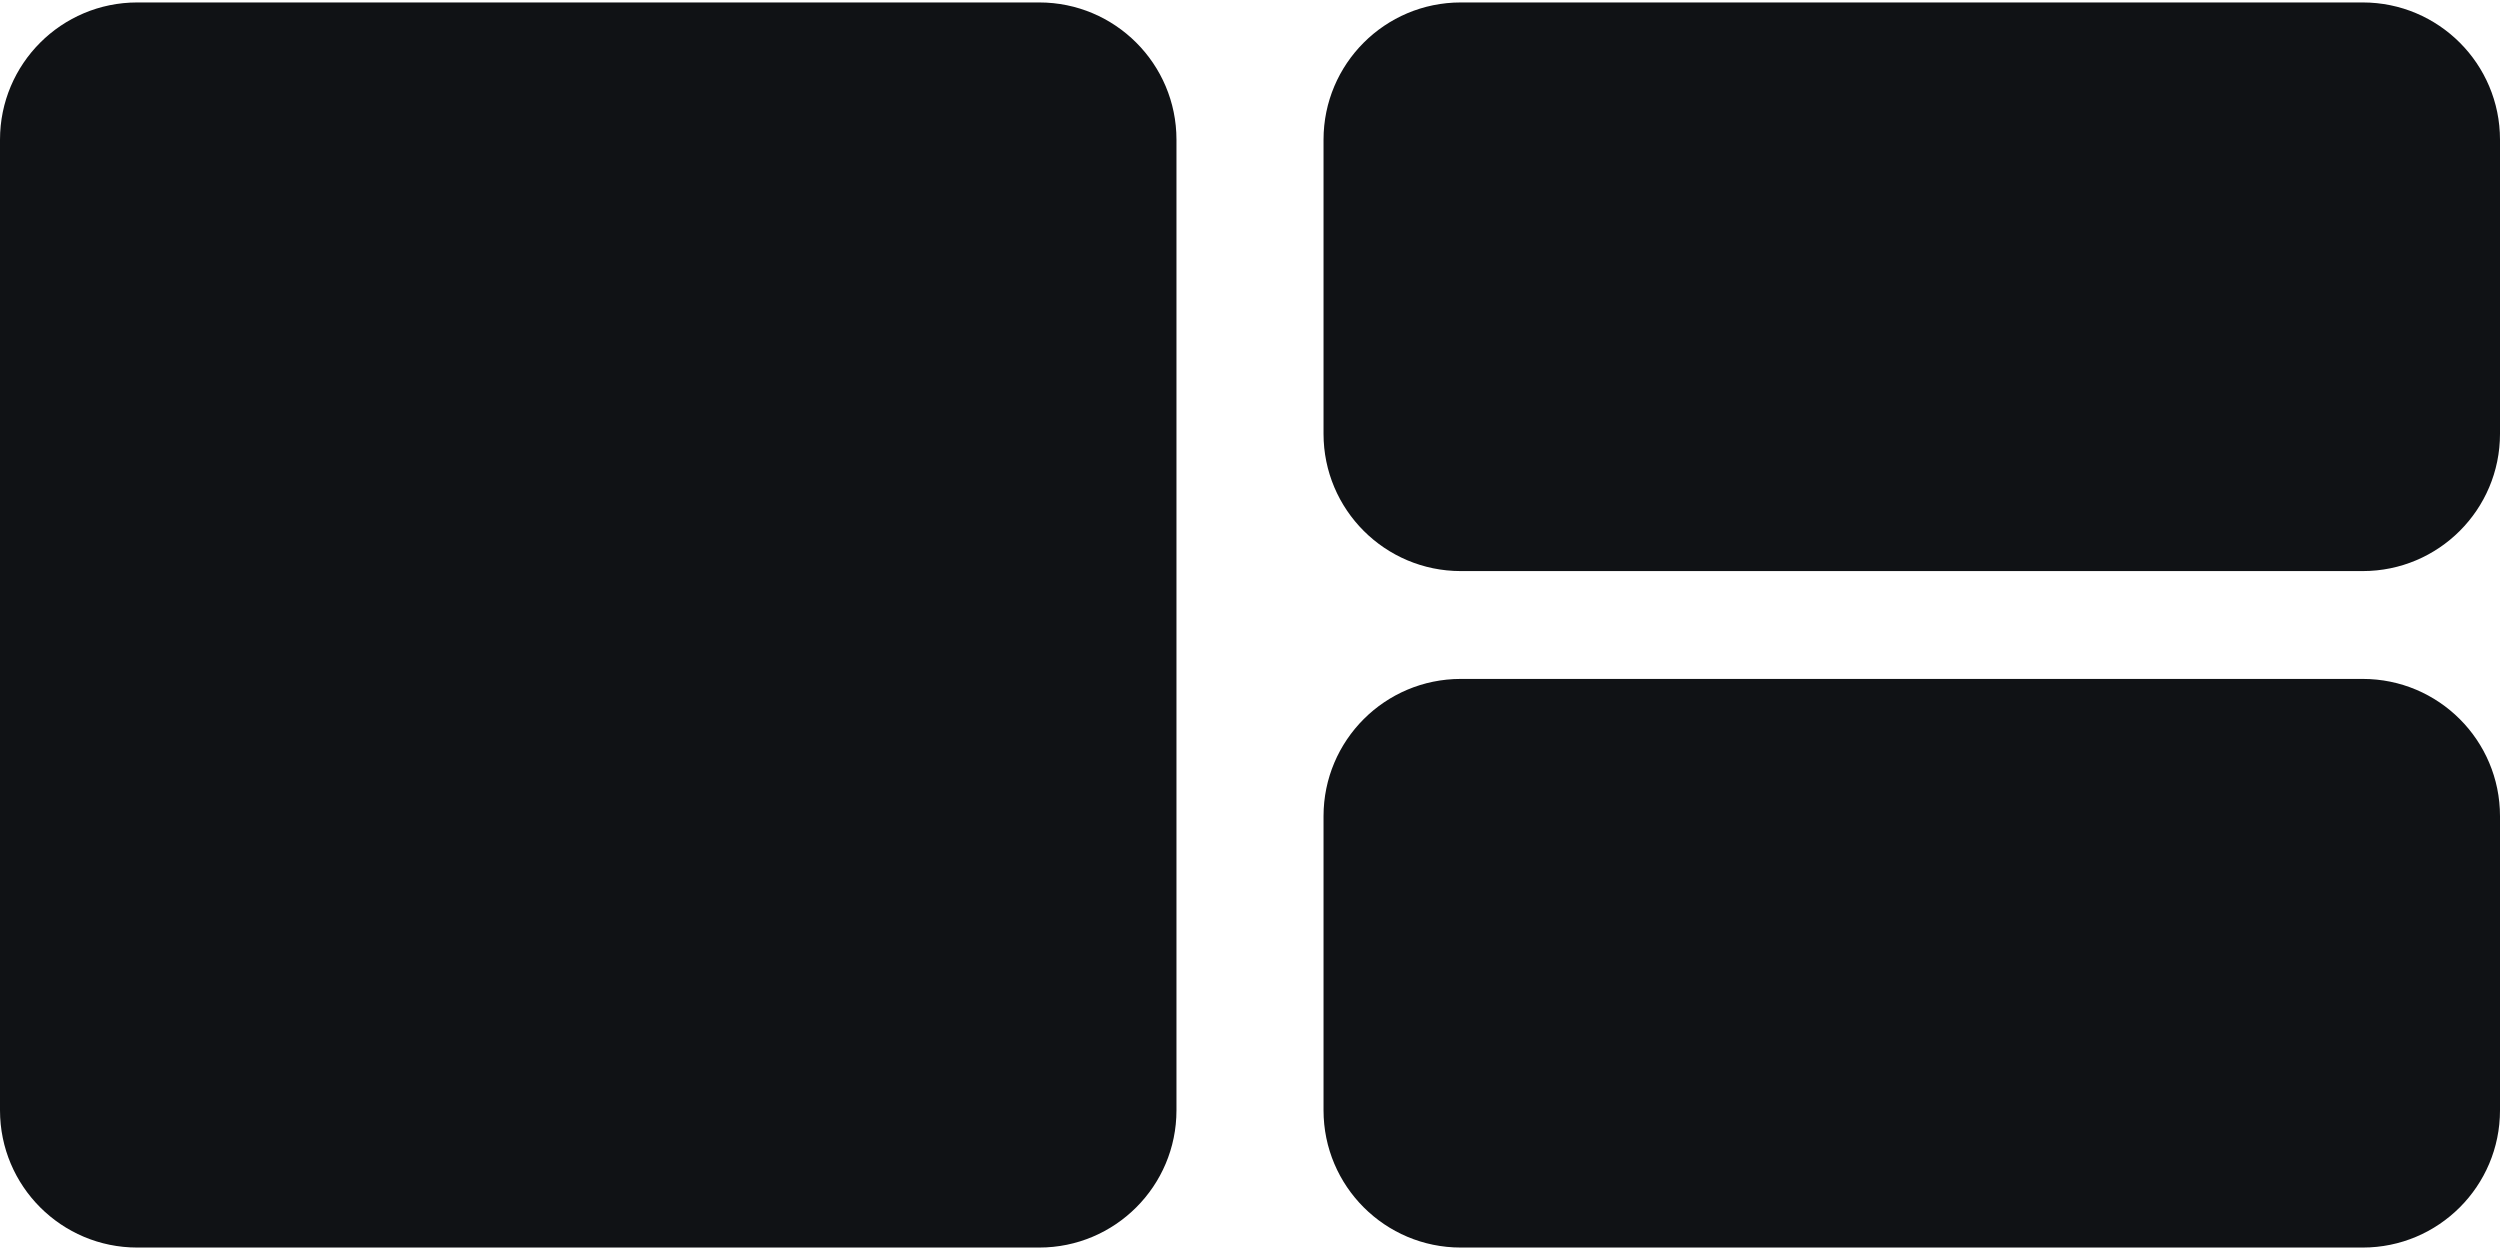
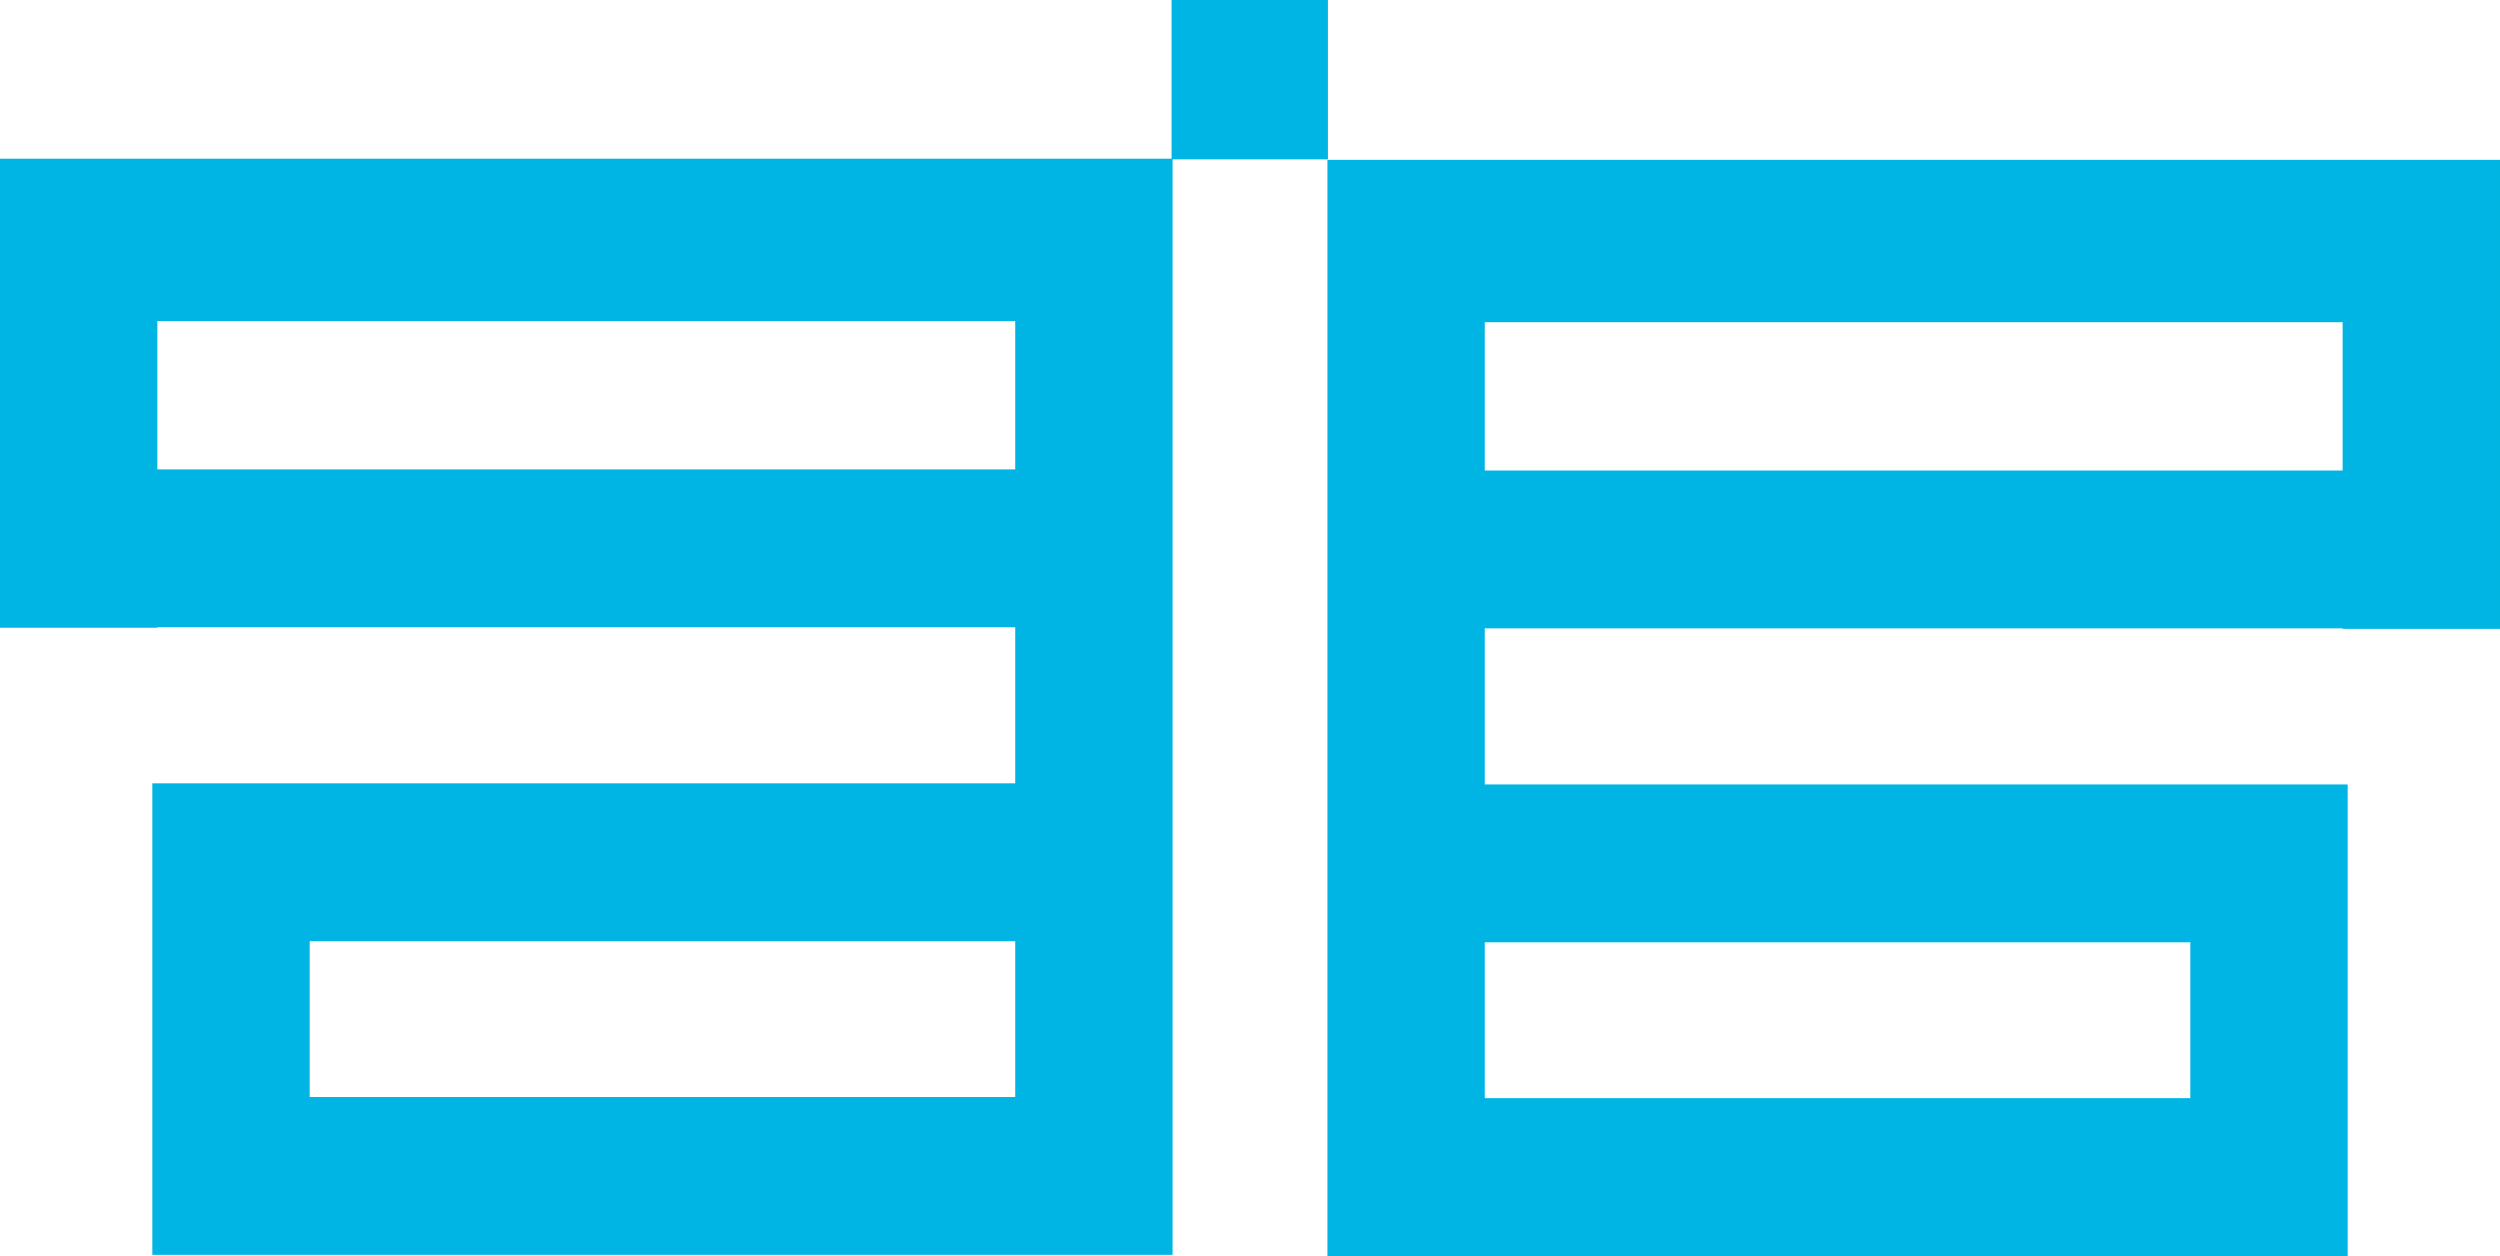
- <svg xmlns="http://www.w3.org/2000/svg" width="200" height="100" viewBox="0 0 255 127" fill="#101215">
-   <rect width="120" height="127" rx="14" />
-   <rect x="135" width="120" height="58" rx="14" />
-   <rect x="135" y="69" width="120" height="58" rx="14" />
+ <svg xmlns="http://www.w3.org/2000/svg" id="Layer_1" width="277.167" height="139.248" viewBox="0 0 277.167 139.248">
+   <path d="M147.222,17.667V0h-17.333v17.595H0v52h17.444v-.056h95.111v17.306H16.889v52.278h113.111V17.667h17.222ZM112.556,121.623H34.333v-17.278h78.222v17.278ZM112.556,52.04H17.444v-16.444h95.111v16.444Z" fill="#00b5e3" />
+   <path d="M147.167,17.72v121.528h113.111v-52.278h-95.667v-17.306h95.111v.056h17.444V17.72h-130ZM242.833,104.47v17.278h-78.222v-17.278h78.222ZM259.722,52.165h-95.111v-16.444h95.111v16.444Z" fill="#00b5e3" />
</svg>
